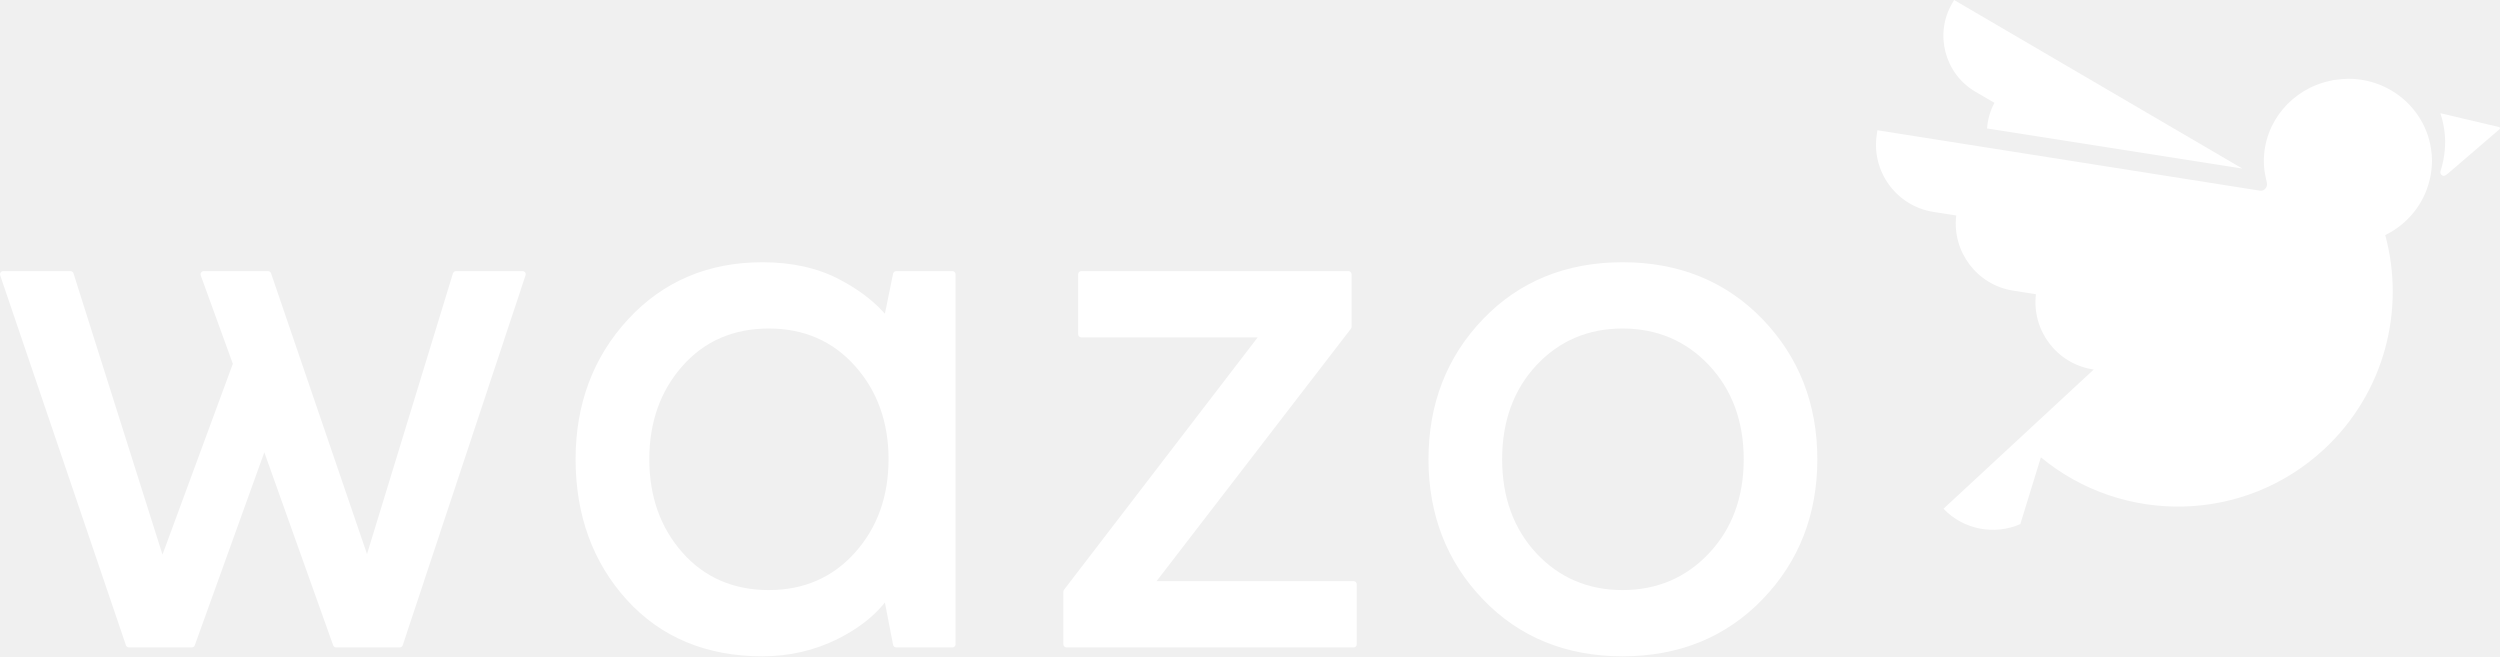
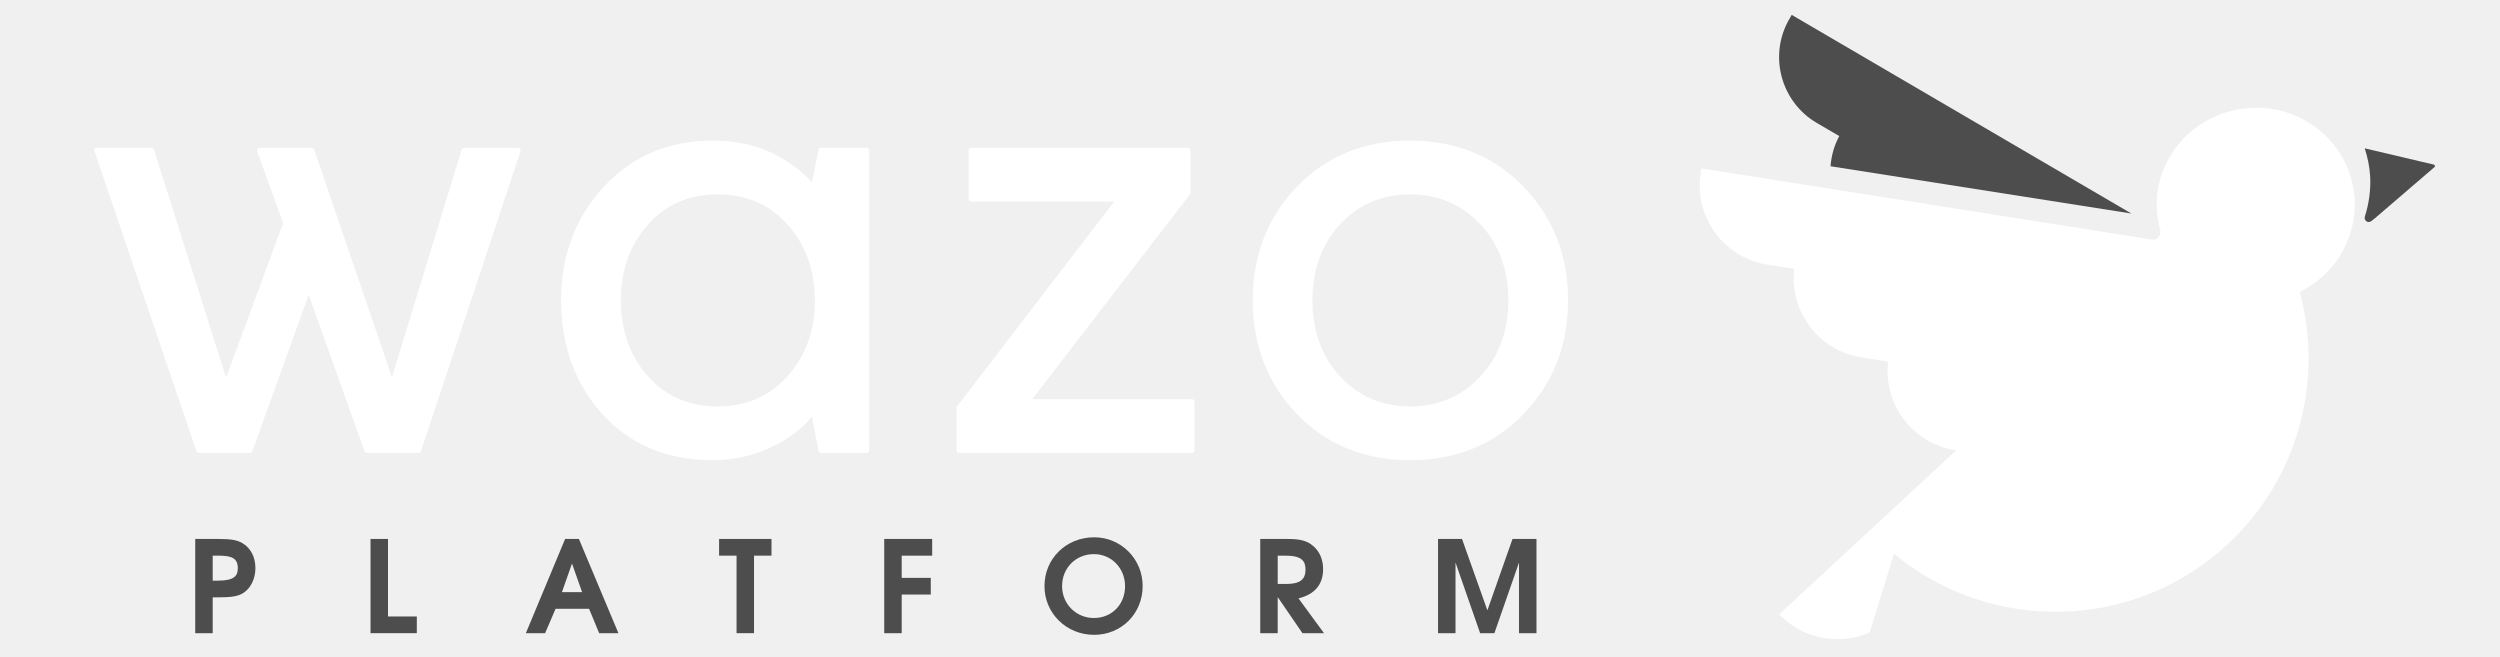
<svg xmlns="http://www.w3.org/2000/svg" version="1.1" id="svg4199" viewBox="0 0 460.206 120.816" height="34.097mm" width="129.88mm">
  <defs id="defs4201" />
-   <g transform="translate(58.6743,-457.6685)" id="layer1">
-     <g transform="translate(-224.571,212.0765)" id="g4748">
-       <g id="g4750">
-         <g id="g4752">
-           <path style="fill:#ffffff" d="m 262.642,296.267 c 0.062,-0.186 0.031,-0.376 -0.074,-0.527 -0.108,-0.15 -0.284,-0.24 -0.47,-0.24 l -12.258,0 c -0.257,0 -0.486,0.17 -0.567,0.421 l -15.817,51.669 -0.256,-0.757 -17.412,-50.942 c -0.074,-0.23 -0.304,-0.391 -0.547,-0.391 l -11.843,0 c -0.19,0 -0.374,0.096 -0.475,0.249 -0.116,0.153 -0.144,0.354 -0.076,0.533 l 5.91,16.277 -0.032,0.089 -12.917,35.035 -0.229,-0.721 -16.152,-51.054 c -0.08,-0.241 -0.304,-0.409 -0.558,-0.409 l -12.392,0 c -0.186,0 -0.351,0.085 -0.467,0.24 -0.112,0.15 -0.143,0.349 -0.084,0.531 l 23.154,68.11 c 0.084,0.233 0.306,0.39 0.558,0.39 l 11.562,0 c 0.254,0 0.468,-0.149 0.555,-0.393 l 12.797,-35.522 12.67,35.522 c 0.078,0.238 0.298,0.393 0.549,0.393 l 11.712,0 c 0.251,0 0.47,-0.162 0.554,-0.409 l 22.605,-68.094 z" id="path4754" />
-           <path style="fill:#ffffff" d="m 341.222,295.5 -10.351,0 c -0.279,0 -0.515,0.2 -0.574,0.473 l -1.507,7.371 -0.341,-0.373 c -2.061,-2.236 -4.776,-4.248 -8.074,-5.969 -3.959,-2.082 -8.721,-3.136 -14.154,-3.136 -9.935,0 -18.237,3.52 -24.676,10.473 -6.431,6.937 -9.692,15.618 -9.692,25.795 0,10.266 3.165,18.968 9.41,25.86 6.269,6.908 14.667,10.414 24.958,10.414 4.956,0 9.622,-1.073 13.884,-3.198 3.501,-1.755 6.307,-3.87 8.337,-6.291 l 0.346,-0.42 1.51,7.8 c 0.051,0.269 0.3,0.472 0.574,0.472 l 10.351,0 c 0.319,0 0.577,-0.261 0.577,-0.592 l 0,-68.098 c -0.001,-0.32 -0.259,-0.581 -0.578,-0.581 z m -17.939,51.819 c -4.086,4.569 -9.419,6.894 -15.847,6.894 -6.513,0 -11.861,-2.318 -15.903,-6.888 -4.054,-4.573 -6.112,-10.357 -6.112,-17.191 0,-6.827 2.059,-12.608 6.112,-17.179 4.036,-4.573 9.385,-6.89 15.903,-6.89 6.438,0 11.77,2.317 15.847,6.89 4.102,4.583 6.182,10.365 6.182,17.179 -10e-4,6.828 -2.081,12.608 -6.182,17.185 z" id="path4756" />
-           <path style="fill:#ffffff" d="m 415.083,352.569 -36.28,0 35.771,-46.463 c 0.087,-0.098 0.127,-0.22 0.127,-0.353 l 0,-9.672 c 0,-0.32 -0.265,-0.582 -0.588,-0.582 l -49.161,0 c -0.322,0 -0.587,0.262 -0.587,0.582 l 0,11.035 c 0,0.32 0.265,0.582 0.587,0.582 l 32.46,0 -35.655,46.467 c -0.075,0.117 -0.118,0.236 -0.118,0.354 l 0,9.661 c 0,0.331 0.262,0.592 0.587,0.592 l 52.857,0 c 0.312,0 0.569,-0.261 0.569,-0.592 l 0,-11.028 c 0.001,-0.319 -0.257,-0.583 -0.569,-0.583 z" id="path4758" />
-           <path style="fill:#ffffff" d="m 490.329,304.333 c -6.711,-6.947 -15.374,-10.467 -25.749,-10.467 -10.38,0 -19.023,3.52 -25.686,10.467 -6.661,6.926 -10.039,15.609 -10.039,25.801 0,10.202 3.378,18.882 10.039,25.799 6.663,6.951 15.306,10.475 25.686,10.475 10.375,0 19.036,-3.524 25.749,-10.475 6.707,-6.93 10.107,-15.608 10.107,-25.799 0,-10.184 -3.4,-18.863 -10.107,-25.801 z m -9.833,43.1 c -4.216,4.499 -9.573,6.78 -15.916,6.78 -6.334,0 -11.667,-2.275 -15.858,-6.764 -4.186,-4.501 -6.308,-10.319 -6.308,-17.315 0,-6.995 2.123,-12.818 6.308,-17.307 4.187,-4.487 9.52,-6.762 15.858,-6.762 6.343,0 11.698,2.274 15.916,6.762 4.237,4.502 6.388,10.323 6.388,17.307 0,6.995 -2.151,12.811 -6.388,17.299 z" id="path4760" />
-         </g>
-         <path style="fill:#ffffff" d="m 625.924,268.979 -10.794,-2.542 c 0.451,1.377 0.753,2.823 0.846,4.337 0.128,2.159 -0.197,4.366 -0.822,6.319 l 0,0.036 c -0.016,0.062 -0.035,0.12 -0.035,0.186 0,0.236 0.133,0.434 0.326,0.544 l 0.01,0.025 c 0,0 0.012,0.003 0.034,0.009 0.082,0.037 0.171,0.063 0.268,0.063 0.134,0 0.247,-0.055 0.349,-0.121 0.021,-0.003 0.035,-0.008 0.035,-0.008 l 0.249,-0.204 0.221,-0.165 9.411,-8.084 c 0.063,-0.054 0.095,-0.143 0.074,-0.228 -0.021,-0.08 -0.09,-0.145 -0.172,-0.167 z" id="path4762" />
-         <g id="g4764">
-           <path style="fill:#ffffff" d="m 525.613,245.592 -0.349,0.601 c -3.312,5.659 -1.396,12.964 4.267,16.281 l 3.506,2.047 c -0.804,1.502 -1.244,3.107 -1.359,4.719 l 46.998,7.384 -53.063,-31.032 z" id="path4766" />
+   <g style="fill:#ffffff" transform="matrix(0.8109168,0,0,0.8109168,-150.5066,-246.6591)" id="g4733-6">
+     <g style="fill:#ffffff" transform="translate(41.11938,42.22521)" id="g4731-7">
+       <g style="fill:#ffffff" id="g4729-5">
+         <g style="fill:#ffffff" id="g4727-3">
+           <path style="fill:#ffffff" d="m 262.642,296.267 c 0.062,-0.186 0.031,-0.376 -0.074,-0.527 -0.108,-0.15 -0.284,-0.24 -0.47,-0.24 H 249.84 c -0.257,0 -0.486,0.17 -0.567,0.421 l -15.817,51.669 -0.256,-0.757 -17.412,-50.942 c -0.074,-0.23 -0.304,-0.391 -0.547,-0.391 h -11.843 c -0.19,0 -0.374,0.096 -0.475,0.249 -0.116,0.153 -0.144,0.354 -0.076,0.533 l 5.91,16.277 -0.032,0.089 -12.917,35.035 -0.229,-0.721 -16.152,-51.054 c -0.08,-0.241 -0.304,-0.409 -0.558,-0.409 h -12.392 c -0.186,0 -0.351,0.085 -0.467,0.24 -0.112,0.15 -0.143,0.349 -0.084,0.531 l 23.154,68.11 c 0.084,0.233 0.306,0.39 0.558,0.39 H 201.2 c 0.254,0 0.468,-0.149 0.555,-0.393 l 12.797,-35.522 12.67,35.522 c 0.078,0.238 0.298,0.393 0.549,0.393 h 11.712 c 0.251,0 0.47,-0.162 0.554,-0.409 z" id="path4719-5" />
+           <path style="fill:#ffffff" d="m 341.222,295.5 h -10.351 c -0.279,0 -0.515,0.2 -0.574,0.473 l -1.507,7.371 -0.341,-0.373 c -2.061,-2.236 -4.776,-4.248 -8.074,-5.969 -3.959,-2.082 -8.721,-3.136 -14.154,-3.136 -9.935,0 -18.237,3.52 -24.676,10.473 -6.431,6.937 -9.692,15.618 -9.692,25.795 0,10.266 3.165,18.968 9.41,25.86 6.269,6.908 14.667,10.414 24.958,10.414 4.956,0 9.622,-1.073 13.884,-3.198 3.501,-1.755 6.307,-3.87 8.337,-6.291 l 0.346,-0.42 1.51,7.8 c 0.051,0.269 0.3,0.472 0.574,0.472 h 10.351 c 0.319,0 0.577,-0.261 0.577,-0.592 v -68.098 c -0.001,-0.32 -0.259,-0.581 -0.578,-0.581 z m -17.939,51.819 c -4.086,4.569 -9.419,6.894 -15.847,6.894 -6.513,0 -11.861,-2.318 -15.903,-6.888 -4.054,-4.573 -6.112,-10.357 -6.112,-17.191 0,-6.827 2.059,-12.608 6.112,-17.179 4.036,-4.573 9.385,-6.89 15.903,-6.89 6.438,0 11.77,2.317 15.847,6.89 4.102,4.583 6.182,10.365 6.182,17.179 -10e-4,6.828 -2.081,12.608 -6.182,17.185 z" id="path4721-6" />
+           <path style="fill:#ffffff" d="m 415.083,352.569 h -36.28 l 35.771,-46.463 c 0.087,-0.098 0.127,-0.22 0.127,-0.353 v -9.672 c 0,-0.32 -0.265,-0.582 -0.588,-0.582 h -49.161 c -0.322,0 -0.587,0.262 -0.587,0.582 v 11.035 c 0,0.32 0.265,0.582 0.587,0.582 h 32.46 l -35.655,46.467 c -0.075,0.117 -0.118,0.236 -0.118,0.354 v 9.661 c 0,0.331 0.262,0.592 0.587,0.592 h 52.857 c 0.312,0 0.569,-0.261 0.569,-0.592 v -11.028 c 0.001,-0.319 -0.257,-0.583 -0.569,-0.583 z" id="path4723-2" />
+           <path style="fill:#ffffff" d="m 490.329,304.333 c -6.711,-6.947 -15.374,-10.467 -25.749,-10.467 -10.38,0 -19.023,3.52 -25.686,10.467 -6.661,6.926 -10.039,15.609 -10.039,25.801 0,10.202 3.378,18.882 10.039,25.799 6.663,6.951 15.306,10.475 25.686,10.475 10.375,0 19.036,-3.524 25.749,-10.475 6.707,-6.93 10.107,-15.608 10.107,-25.799 0,-10.184 -3.4,-18.863 -10.107,-25.801 z m -9.833,43.1 c -4.216,4.499 -9.573,6.78 -15.916,6.78 -6.334,0 -11.667,-2.275 -15.858,-6.764 -4.186,-4.501 -6.308,-10.319 -6.308,-17.315 0,-6.995 2.123,-12.818 6.308,-17.307 4.187,-4.487 9.52,-6.762 15.858,-6.762 6.343,0 11.698,2.274 15.916,6.762 4.237,4.502 6.388,10.323 6.388,17.307 0,6.995 -2.151,12.811 -6.388,17.299 z" id="path4725-9" />
        </g>
      </g>
-       <path style="fill:#ffffff" d="m 523.657,339.242 c 3.73,3.896 9.413,4.896 14.146,2.827 l 3.785,-12.29 c 15.081,12.472 37.41,12.178 52.135,-1.497 11.16,-10.375 14.98,-25.673 11.255,-39.414 4.083,-1.987 7.112,-5.695 8.172,-10.148 0.062,-0.252 0.123,-0.5 0.172,-0.761 0.053,-0.293 0.102,-0.585 0.136,-0.885 0.067,-0.523 0.109,-1.056 0.119,-1.595 0,-0.067 0.013,-0.128 0.013,-0.196 0,-0.014 -10e-4,-0.025 -10e-4,-0.035 0,-0.018 10e-4,-0.037 10e-4,-0.051 0,-0.761 -0.074,-1.5 -0.187,-2.232 -0.007,-0.055 -0.015,-0.109 -0.024,-0.162 -1.173,-7.198 -7.512,-12.706 -15.185,-12.706 -0.014,0 -0.027,0.003 -0.041,0.003 -0.016,0 -0.03,-0.003 -0.045,-0.003 -0.061,0 -0.116,0.011 -0.176,0.011 -0.288,10e-4 -0.58,0.019 -0.871,0.041 -0.022,0.003 -0.047,0.006 -0.07,0.008 -0.335,0.025 -0.667,0.066 -0.995,0.113 -0.123,0.019 -0.249,0.024 -0.369,0.042 -0.051,0.008 -0.102,0.005 -0.151,0.015 -0.023,0.005 -0.046,0.011 -0.066,0.014 -0.067,0.016 -0.133,0.035 -0.2,0.046 -0.117,0.025 -0.233,0.05 -0.351,0.079 -6.986,1.464 -12.231,7.528 -12.231,14.817 0,1.091 0.156,2.152 0.385,3.18 l 0.159,0.664 c 0.028,0.107 0.047,0.217 0.047,0.34 0,0.689 -0.534,1.304 -1.24,1.226 l -0.584,-0.083 -69.9,-11.041 -0.107,0.722 c -1.082,6.805 3.588,13.23 10.4,14.307 l 4.217,0.664 c -0.79,6.633 3.805,12.78 10.453,13.825 l 4.218,0.668 c -0.788,6.632 3.801,12.778 10.457,13.83 l 0.182,0.026 -27.658,25.631 z" id="path4768" />
    </g>
  </g>
+   <g aria-label="PLATFORM" style="font-style:normal;font-weight:normal;font-size:23.473px;line-height:1.25;font-family:sans-serif;letter-spacing:0px;word-spacing:0px;fill:#4d4d4d;fill-opacity:1;stroke:none;stroke-width:0.587" id="text4737-1">
+     <path d="m 47.016,104.562 c 0,-1.995 -0.845,-3.638 -2.347,-4.554 -0.986,-0.587 -2.136,-0.798 -4.436,-0.798 H 35.937 V 116.557 h 3.216 v -6.596 h 1.033 c 2.465,0 3.591,-0.188 4.554,-0.775 1.408,-0.869 2.277,-2.629 2.277,-4.624 z m -3.239,0.047 c 0,1.502 -0.798,2.277 -3.685,2.277 h -0.939 v -4.601 h 1.08 c 2.465,0 3.544,0.493 3.544,2.324 z" style="font-style:normal;font-variant:normal;font-weight:bold;font-stretch:normal;font-family:'TeX Gyre Adventor';-inkscape-font-specification:'TeX Gyre Adventor Bold';letter-spacing:19.113px;fill:#4d4d4d;stroke-width:0.587" id="path858" />
+     <path d="m 76.728,116.557 v -3.075 H 71.423 V 99.21 H 68.207 V 116.557 Z" style="font-style:normal;font-variant:normal;font-weight:bold;font-stretch:normal;font-family:'TeX Gyre Adventor';-inkscape-font-specification:'TeX Gyre Adventor Bold';letter-spacing:19.113px;fill:#4d4d4d;stroke-width:0.587" id="path860" />
+     <path d="m 113.841,116.557 -7.277,-17.347 h -2.535 L 96.799,116.557 h 3.544 l 1.925,-4.483 h 6.173 l 1.854,4.483 z m -6.69,-7.558 h -3.709 l 1.854,-5.258 z" style="font-style:normal;font-variant:normal;font-weight:bold;font-stretch:normal;font-family:'TeX Gyre Adventor';-inkscape-font-specification:'TeX Gyre Adventor Bold';letter-spacing:19.113px;fill:#4d4d4d;stroke-width:0.587" id="path862" />
+     <path d="m 142.018,102.285 v -3.075 h -9.647 v 3.075 h 3.216 v 14.272 h 3.216 v -14.272 z" style="font-style:normal;font-variant:normal;font-weight:bold;font-stretch:normal;font-family:'TeX Gyre Adventor';-inkscape-font-specification:'TeX Gyre Adventor Bold';letter-spacing:19.113px;fill:#4d4d4d;stroke-width:0.587" id="path864" />
+     <path d="m 171.598,102.285 v -3.075 h -8.826 V 116.557 h 3.216 v -7.112 h 5.352 v -3.075 h -5.352 v -4.084 z" style="font-style:normal;font-variant:normal;font-weight:bold;font-stretch:normal;font-family:'TeX Gyre Adventor';-inkscape-font-specification:'TeX Gyre Adventor Bold';letter-spacing:19.113px;fill:#4d4d4d;stroke-width:0.587" id="path866" />
+     <path d="m 210.345,107.872 c 0,-4.953 -3.967,-8.967 -8.92,-8.967 -5.164,0 -9.155,3.92 -9.155,8.99 0,5 4.037,8.967 9.131,8.967 5.047,0 8.943,-3.92 8.943,-8.99 z m -3.239,0.047 c 0,3.333 -2.441,5.845 -5.727,5.845 -3.286,0 -5.868,-2.582 -5.868,-5.868 0,-3.357 2.535,-5.892 5.868,-5.892 3.216,0 5.727,2.582 5.727,5.915 z" style="font-style:normal;font-variant:normal;font-weight:bold;font-stretch:normal;font-family:'TeX Gyre Adventor';-inkscape-font-specification:'TeX Gyre Adventor Bold';letter-spacing:19.113px;fill:#4d4d4d;stroke-width:0.587" id="path868" />
+     <path d="m 243.726,116.557 -4.695,-6.408 c 3.122,-0.775 4.53,-2.676 4.53,-5.375 0,-1.76 -0.634,-3.263 -1.831,-4.272 -1.127,-0.962 -2.371,-1.291 -4.742,-1.291 h -5 V 116.557 h 3.216 v -6.643 l 4.554,6.643 z m -3.404,-11.69 c 0,1.831 -1.056,2.629 -3.544,2.629 h -1.573 v -5.211 h 1.432 c 3.052,0 3.685,1.033 3.685,2.582 z" style="font-style:normal;font-variant:normal;font-weight:bold;font-stretch:normal;font-family:'TeX Gyre Adventor';-inkscape-font-specification:'TeX Gyre Adventor Bold';letter-spacing:19.113px;fill:#4d4d4d;stroke-width:0.587" id="path870" />
+     <path d="M 282.839,116.557 V 99.21 h -4.413 l -4.624,13.145 -4.671,-13.145 h -4.413 V 116.557 h 3.216 v -13.004 l 4.53,13.004 h 2.629 l 4.53,-13.004 v 13.004 z" style="font-style:normal;font-variant:normal;font-weight:bold;font-stretch:normal;font-family:'TeX Gyre Adventor';-inkscape-font-specification:'TeX Gyre Adventor Bold';letter-spacing:19.113px;fill:#4d4d4d;stroke-width:0.587" id="path872" />
+   </g>
+   <path style="fill:#4d4d4d;stroke-width:1.178" d="m 448.02,30.298 -12.718,-2.995 c 0.531,1.622 0.887,3.326 0.997,5.11 0.151,2.544 -0.232,5.144 -0.969,7.447 v 0.042 c -0.021,0.073 -0.042,0.141 -0.042,0.219 0,0.277 0.157,0.511 0.384,0.641 l 0.013,0.03 c 0,0 0.011,0.003 0.042,0.01 0.096,0.044 0.202,0.073 0.316,0.073 0.158,0 0.291,-0.064 0.411,-0.141 0.025,-0.003 0.042,-0.01 0.042,-0.01 l 0.294,-0.24 0.261,-0.194 11.089,-9.525 c 0.074,-0.064 0.112,-0.168 0.087,-0.269 -0.025,-0.095 -0.106,-0.172 -0.202,-0.198 z" id="path4739-7" />
+   <g style="fill:#4d4d4d" transform="matrix(1.178289,0,0,1.178289,-289.4987,-286.6366)" id="g4743-0">
+     <path style="fill:#4d4d4d" d="m 525.613,245.592 -0.349,0.601 c -3.312,5.659 -1.396,12.964 4.267,16.281 l 3.506,2.047 c -0.804,1.502 -1.244,3.107 -1.359,4.719 l 46.998,7.384 z" id="path4741-9" />
+   </g>
+   <path id="path4745-3" d="m 327.52,113.088 c 4.395,4.591 11.091,5.769 16.668,3.33 l 4.46,-14.48 c 17.77,14.696 44.08,14.349 61.43,-1.764 13.15,-12.225 17.651,-30.25 13.262,-46.441 4.811,-2.341 8.38,-6.71 9.629,-11.957 0.073,-0.297 0.145,-0.589 0.202,-0.897 0.062,-0.345 0.12,-0.689 0.16,-1.043 0.079,-0.616 0.128,-1.244 0.14,-1.879 0,-0.079 0.017,-0.151 0.017,-0.231 0,-0.017 -0.001,-0.03 -0.001,-0.041 0,-0.02 0.001,-0.042 0.001,-0.059 0,-0.898 -0.087,-1.767 -0.22,-2.63 -0.008,-0.065 -0.017,-0.128 -0.029,-0.191 -1.382,-8.481 -8.851,-14.97 -17.892,-14.97 -0.017,0 -0.033,0.003 -0.049,0.003 -0.021,0 -0.033,-0.003 -0.053,-0.003 -0.072,0 -0.136,0.013 -0.207,0.013 -0.339,0.001 -0.683,0.023 -1.026,0.048 -0.025,0.003 -0.055,0.007 -0.083,0.01 -0.395,0.03 -0.786,0.078 -1.172,0.133 -0.145,0.023 -0.293,0.028 -0.435,0.049 -0.06,0.01 -0.12,0.007 -0.178,0.019 -0.025,0.007 -0.054,0.013 -0.078,0.017 -0.079,0.019 -0.157,0.041 -0.235,0.054 -0.138,0.03 -0.274,0.059 -0.414,0.093 -8.232,1.725 -14.412,8.87 -14.412,17.459 0,1.286 0.184,2.536 0.454,3.747 l 0.187,0.782 c 0.033,0.126 0.055,0.256 0.055,0.401 0,0.812 -0.629,1.536 -1.461,1.445 l -0.688,-0.098 -82.362,-13.009 -0.126,0.851 c -1.275,8.018 4.228,15.589 12.254,16.858 l 4.969,0.782 c -0.931,7.816 4.483,15.059 12.317,16.29 l 4.97,0.787 c -0.928,7.814 4.479,15.056 12.321,16.296 l 0.215,0.031 z" style="fill:#ffffff;fill-opacity:1;stroke-width:1.178" />
</svg>
